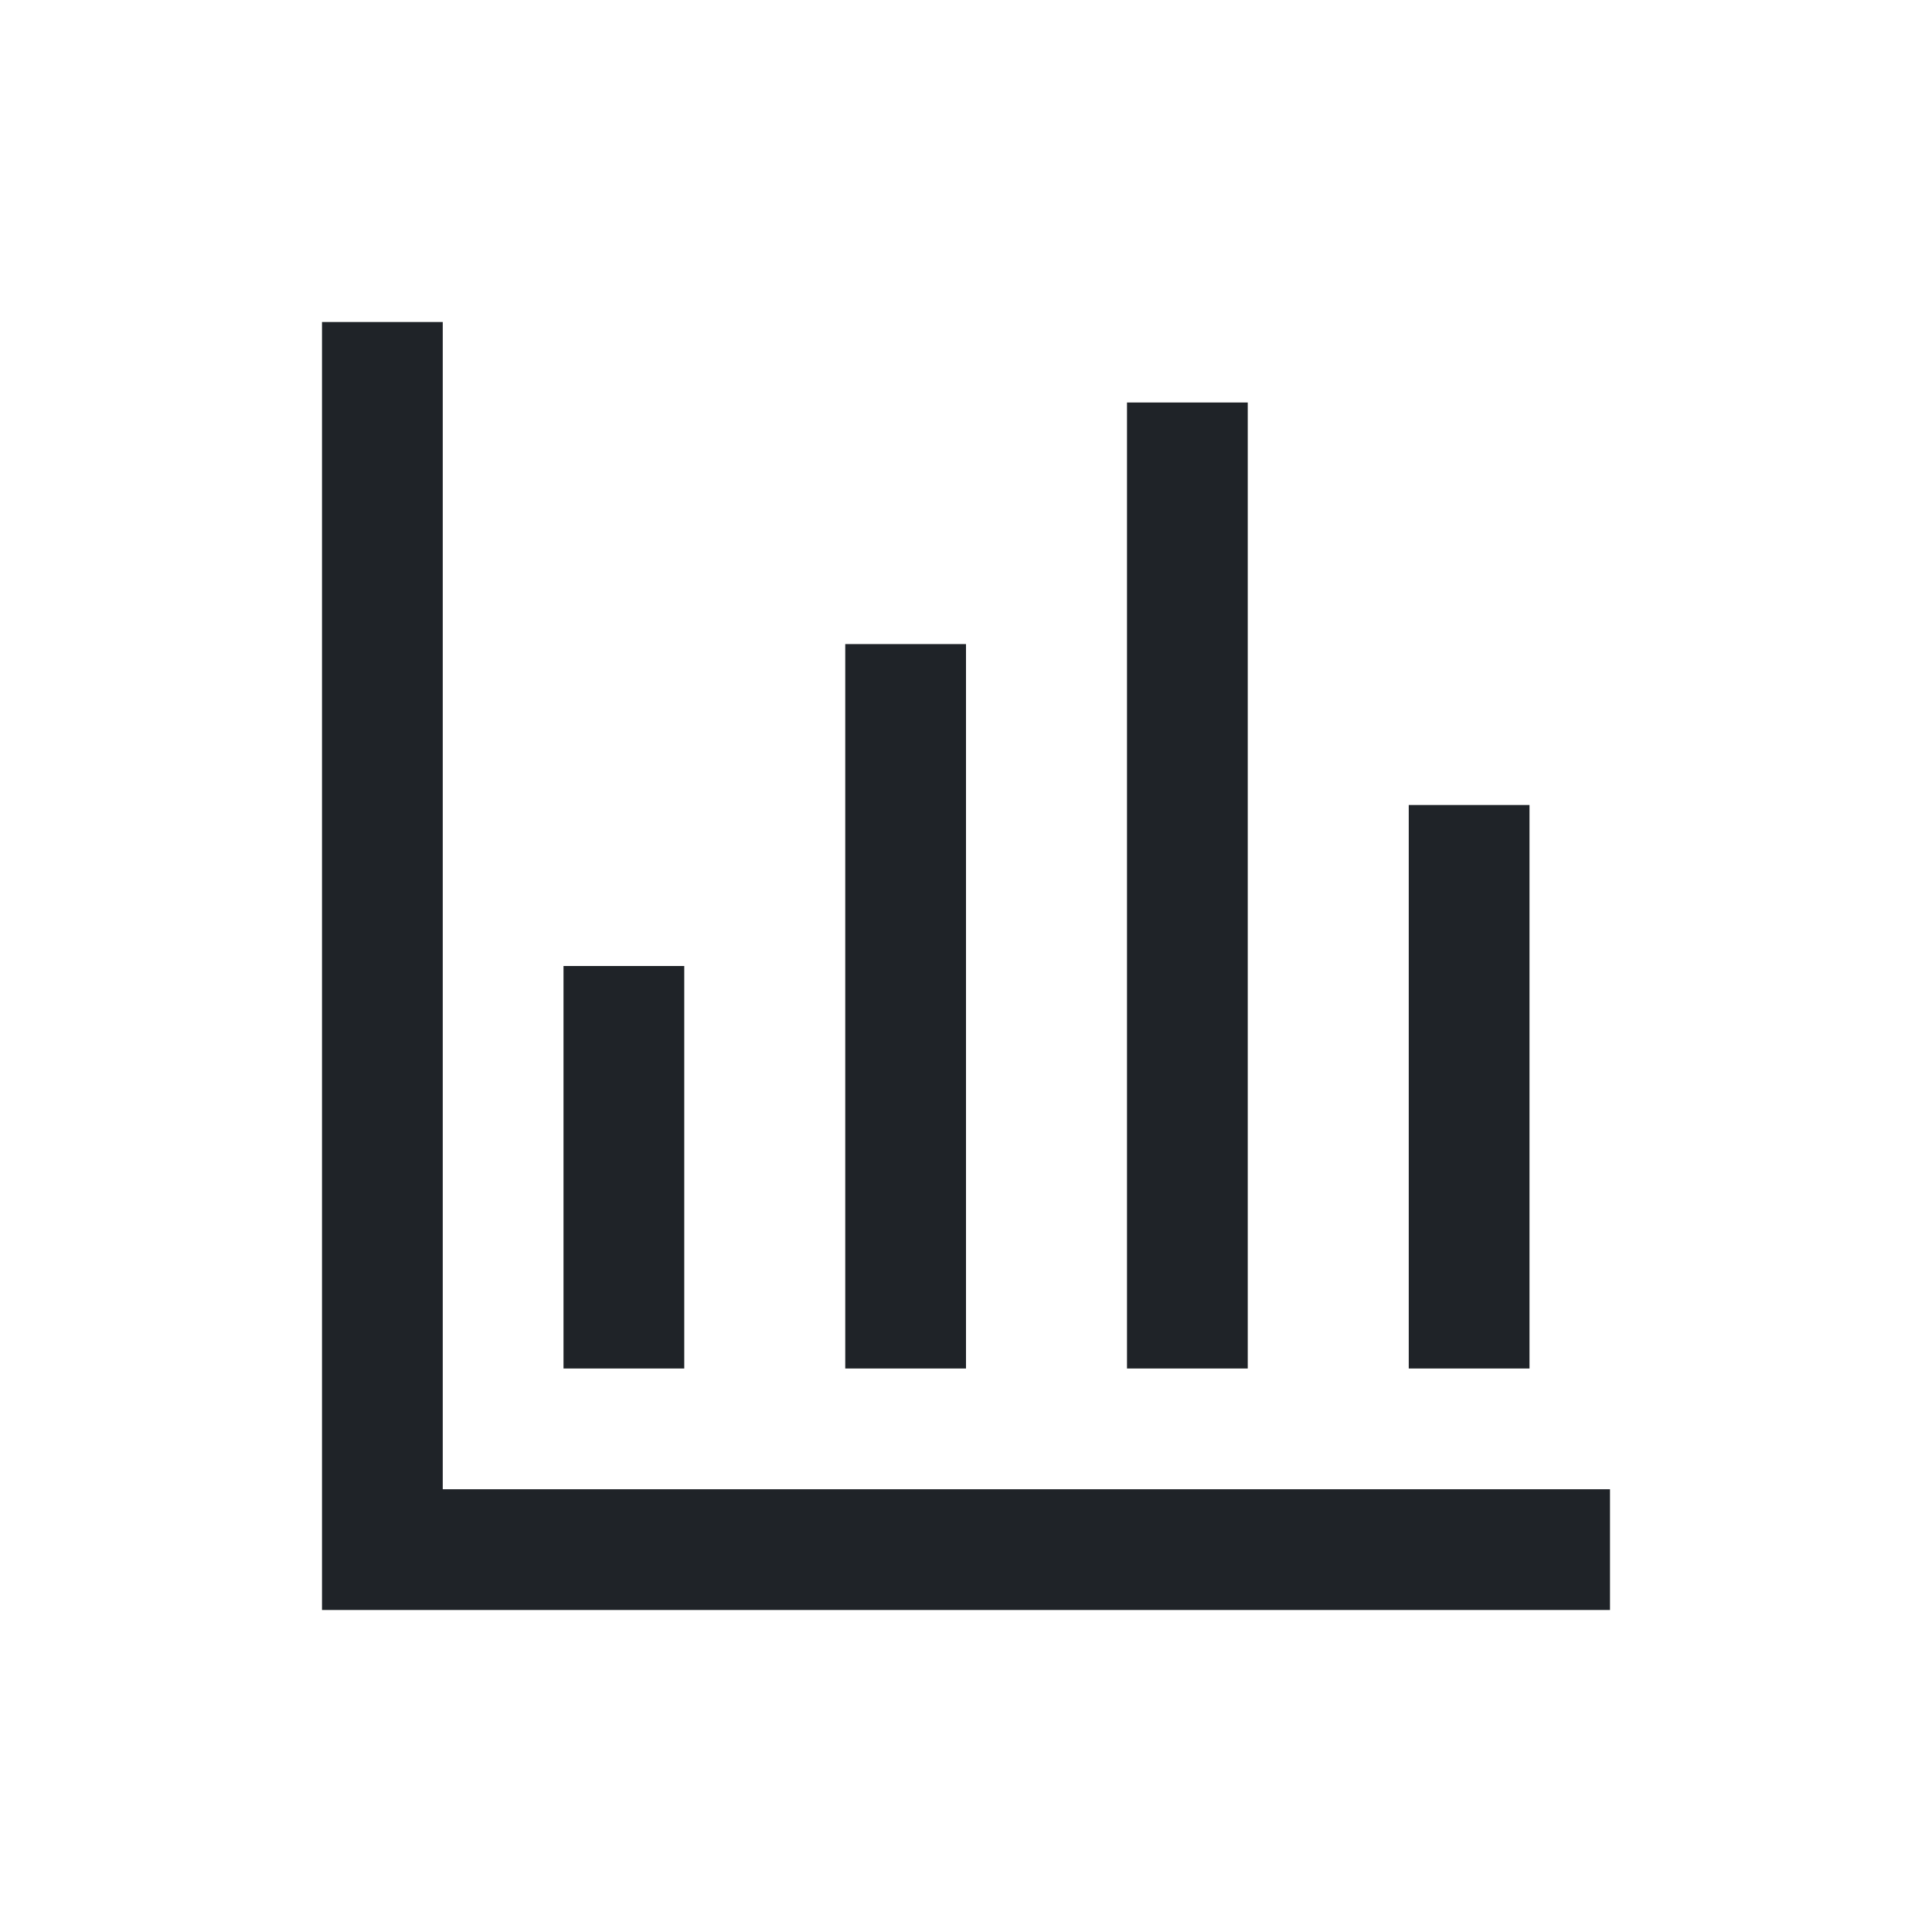
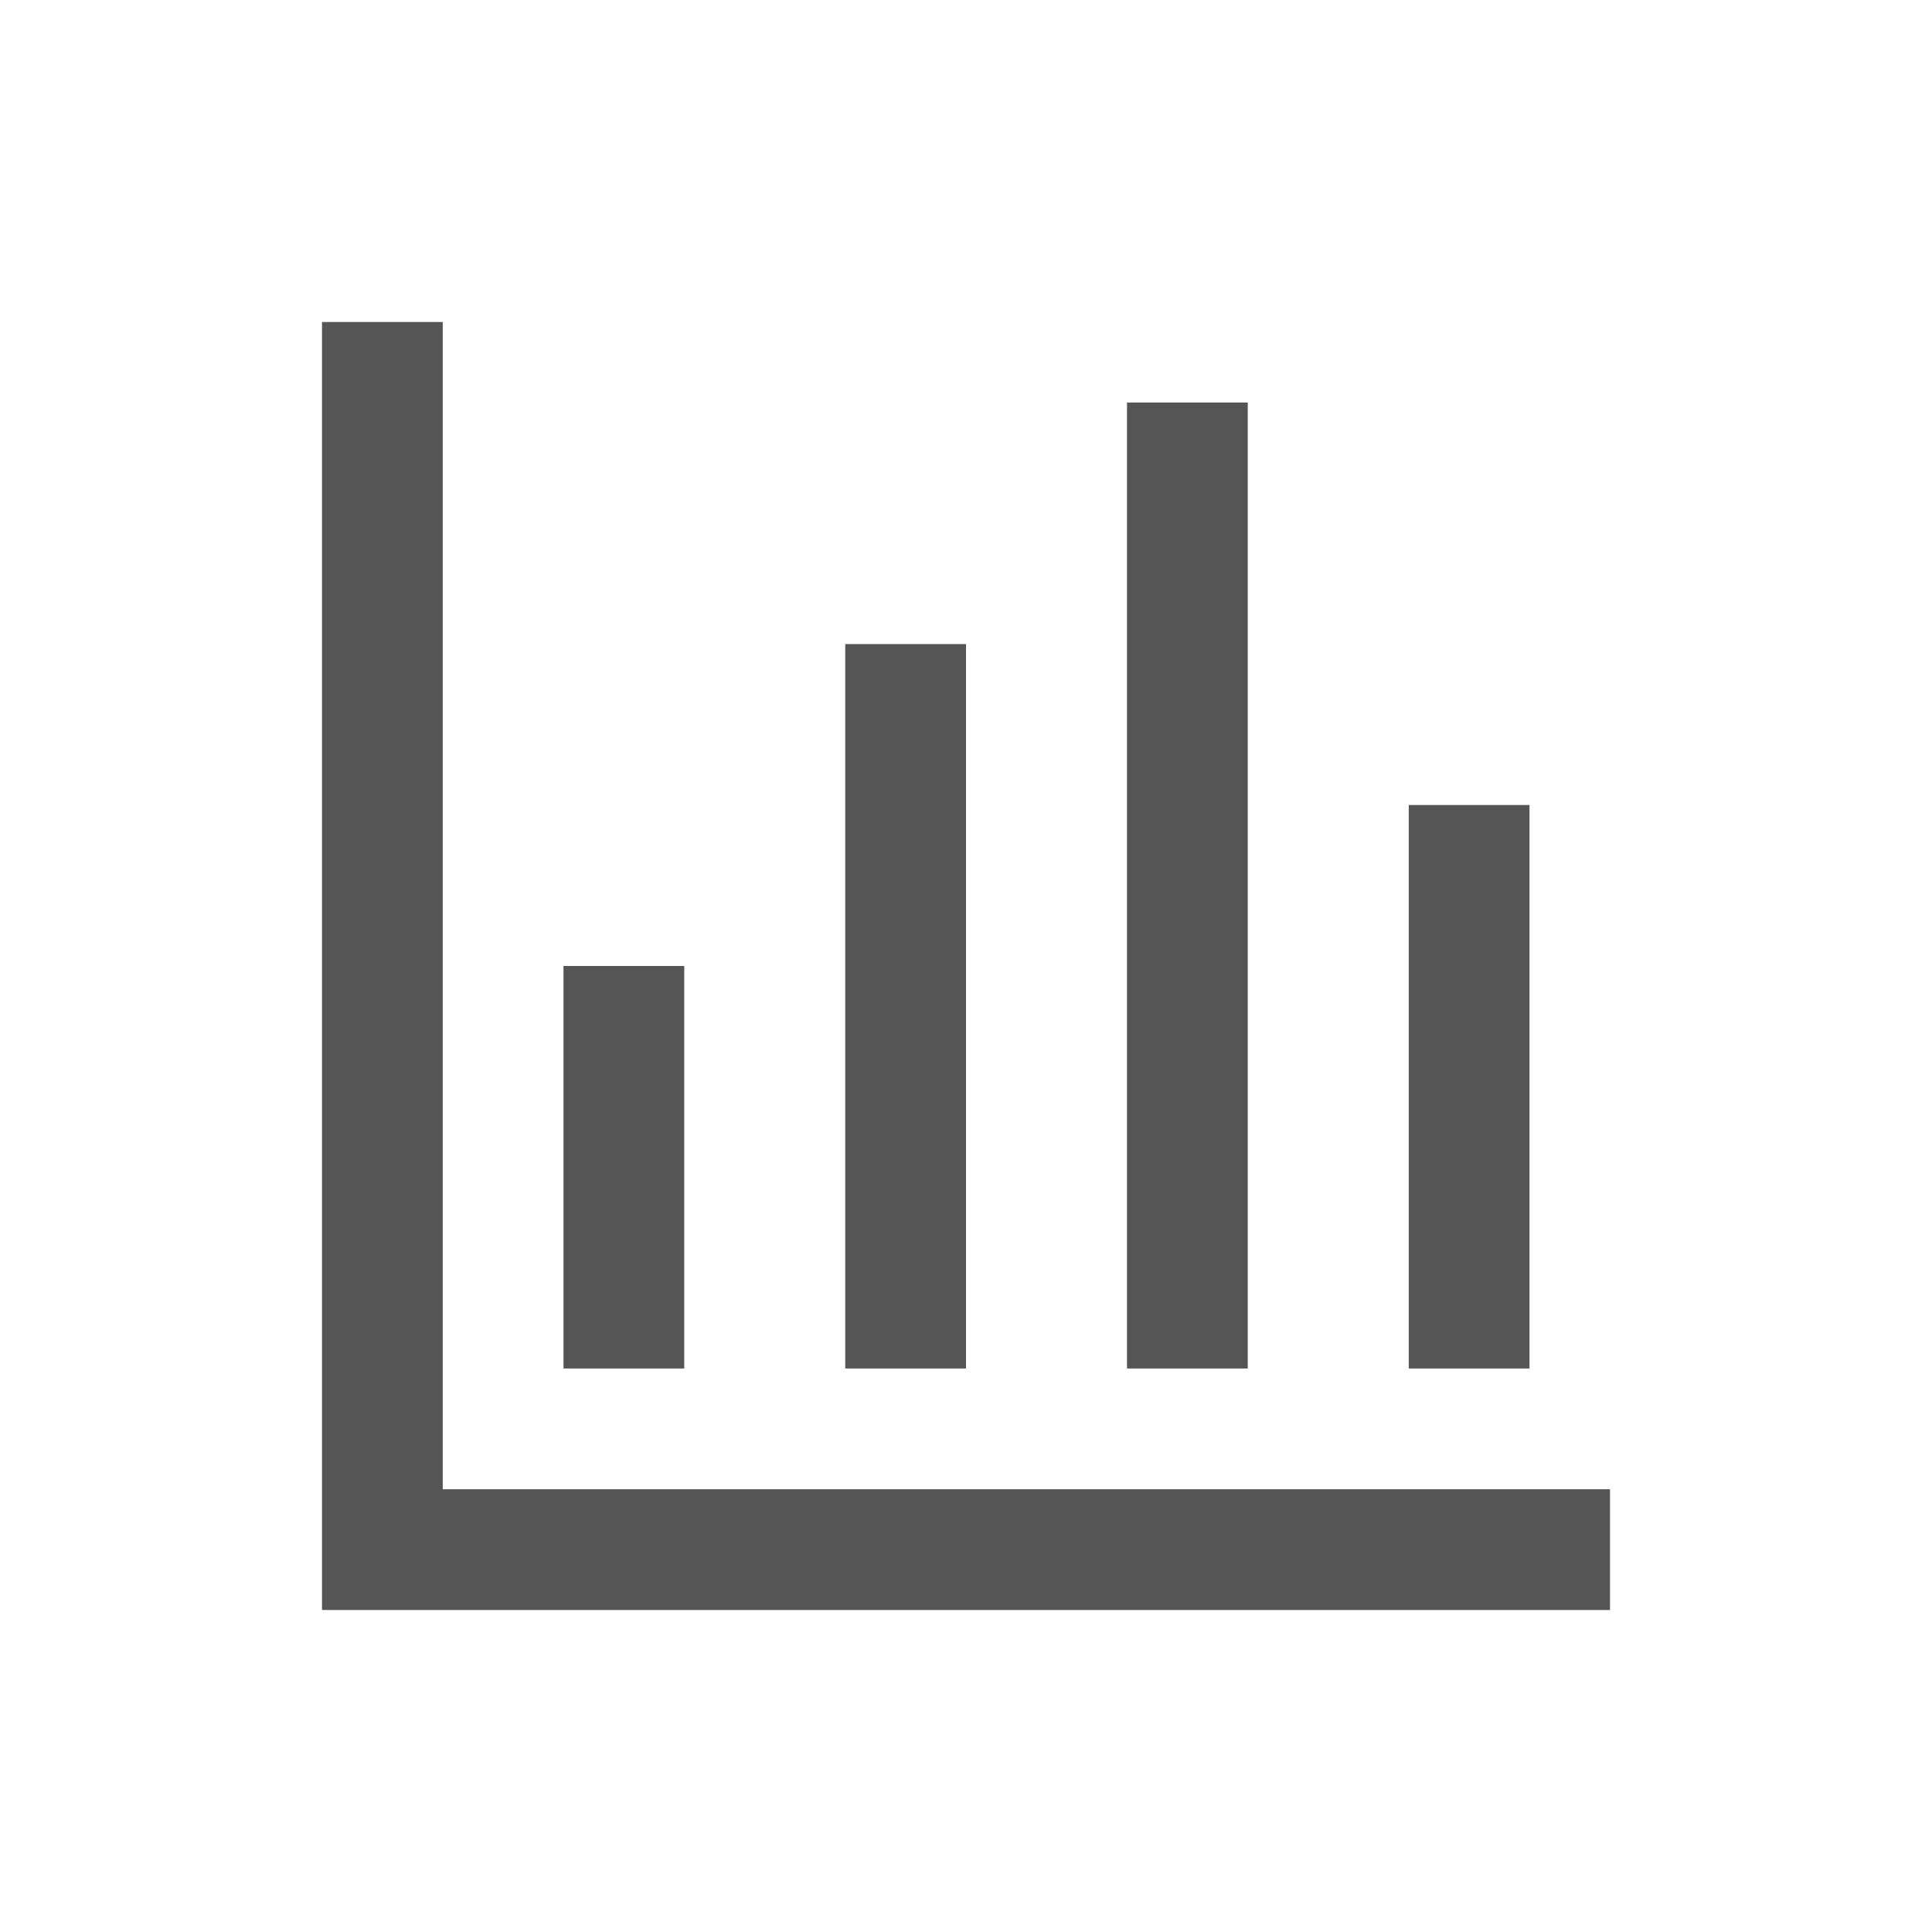
<svg xmlns="http://www.w3.org/2000/svg" width="800px" height="800px" viewBox="0 0 24 24" fill="none">
-   <path fill-rule="evenodd" clip-rule="evenodd" d="M5.5 18.5V4H4V20H20V18.5H5.5Z" fill="#1F2328" />
-   <path d="M10.5 17V8.001H12V17H10.5Z" fill="#1F2328" />
-   <path d="M7 17V12H8.5V17H7Z" fill="#1F2328" />
-   <path d="M17.5 17V10H19V17H17.5Z" fill="#1F2328" />
-   <path d="M14 17V5H15.5V17H14Z" fill="#1F2328" />
+   <path fill-rule="evenodd" clip-rule="evenodd" d="M5.5 18.5V4H4V20H20V18.5H5.5Z" fill="#555555" />
+   <path d="M10.5 17V8.001H12V17H10.5Z" fill="#555555" />
+   <path d="M7 17V12H8.5V17H7Z" fill="#555555" />
+   <path d="M17.5 17V10H19V17H17.5Z" fill="#555555" />
+   <path d="M14 17V5H15.5V17H14Z" fill="#555555" />
</svg>
